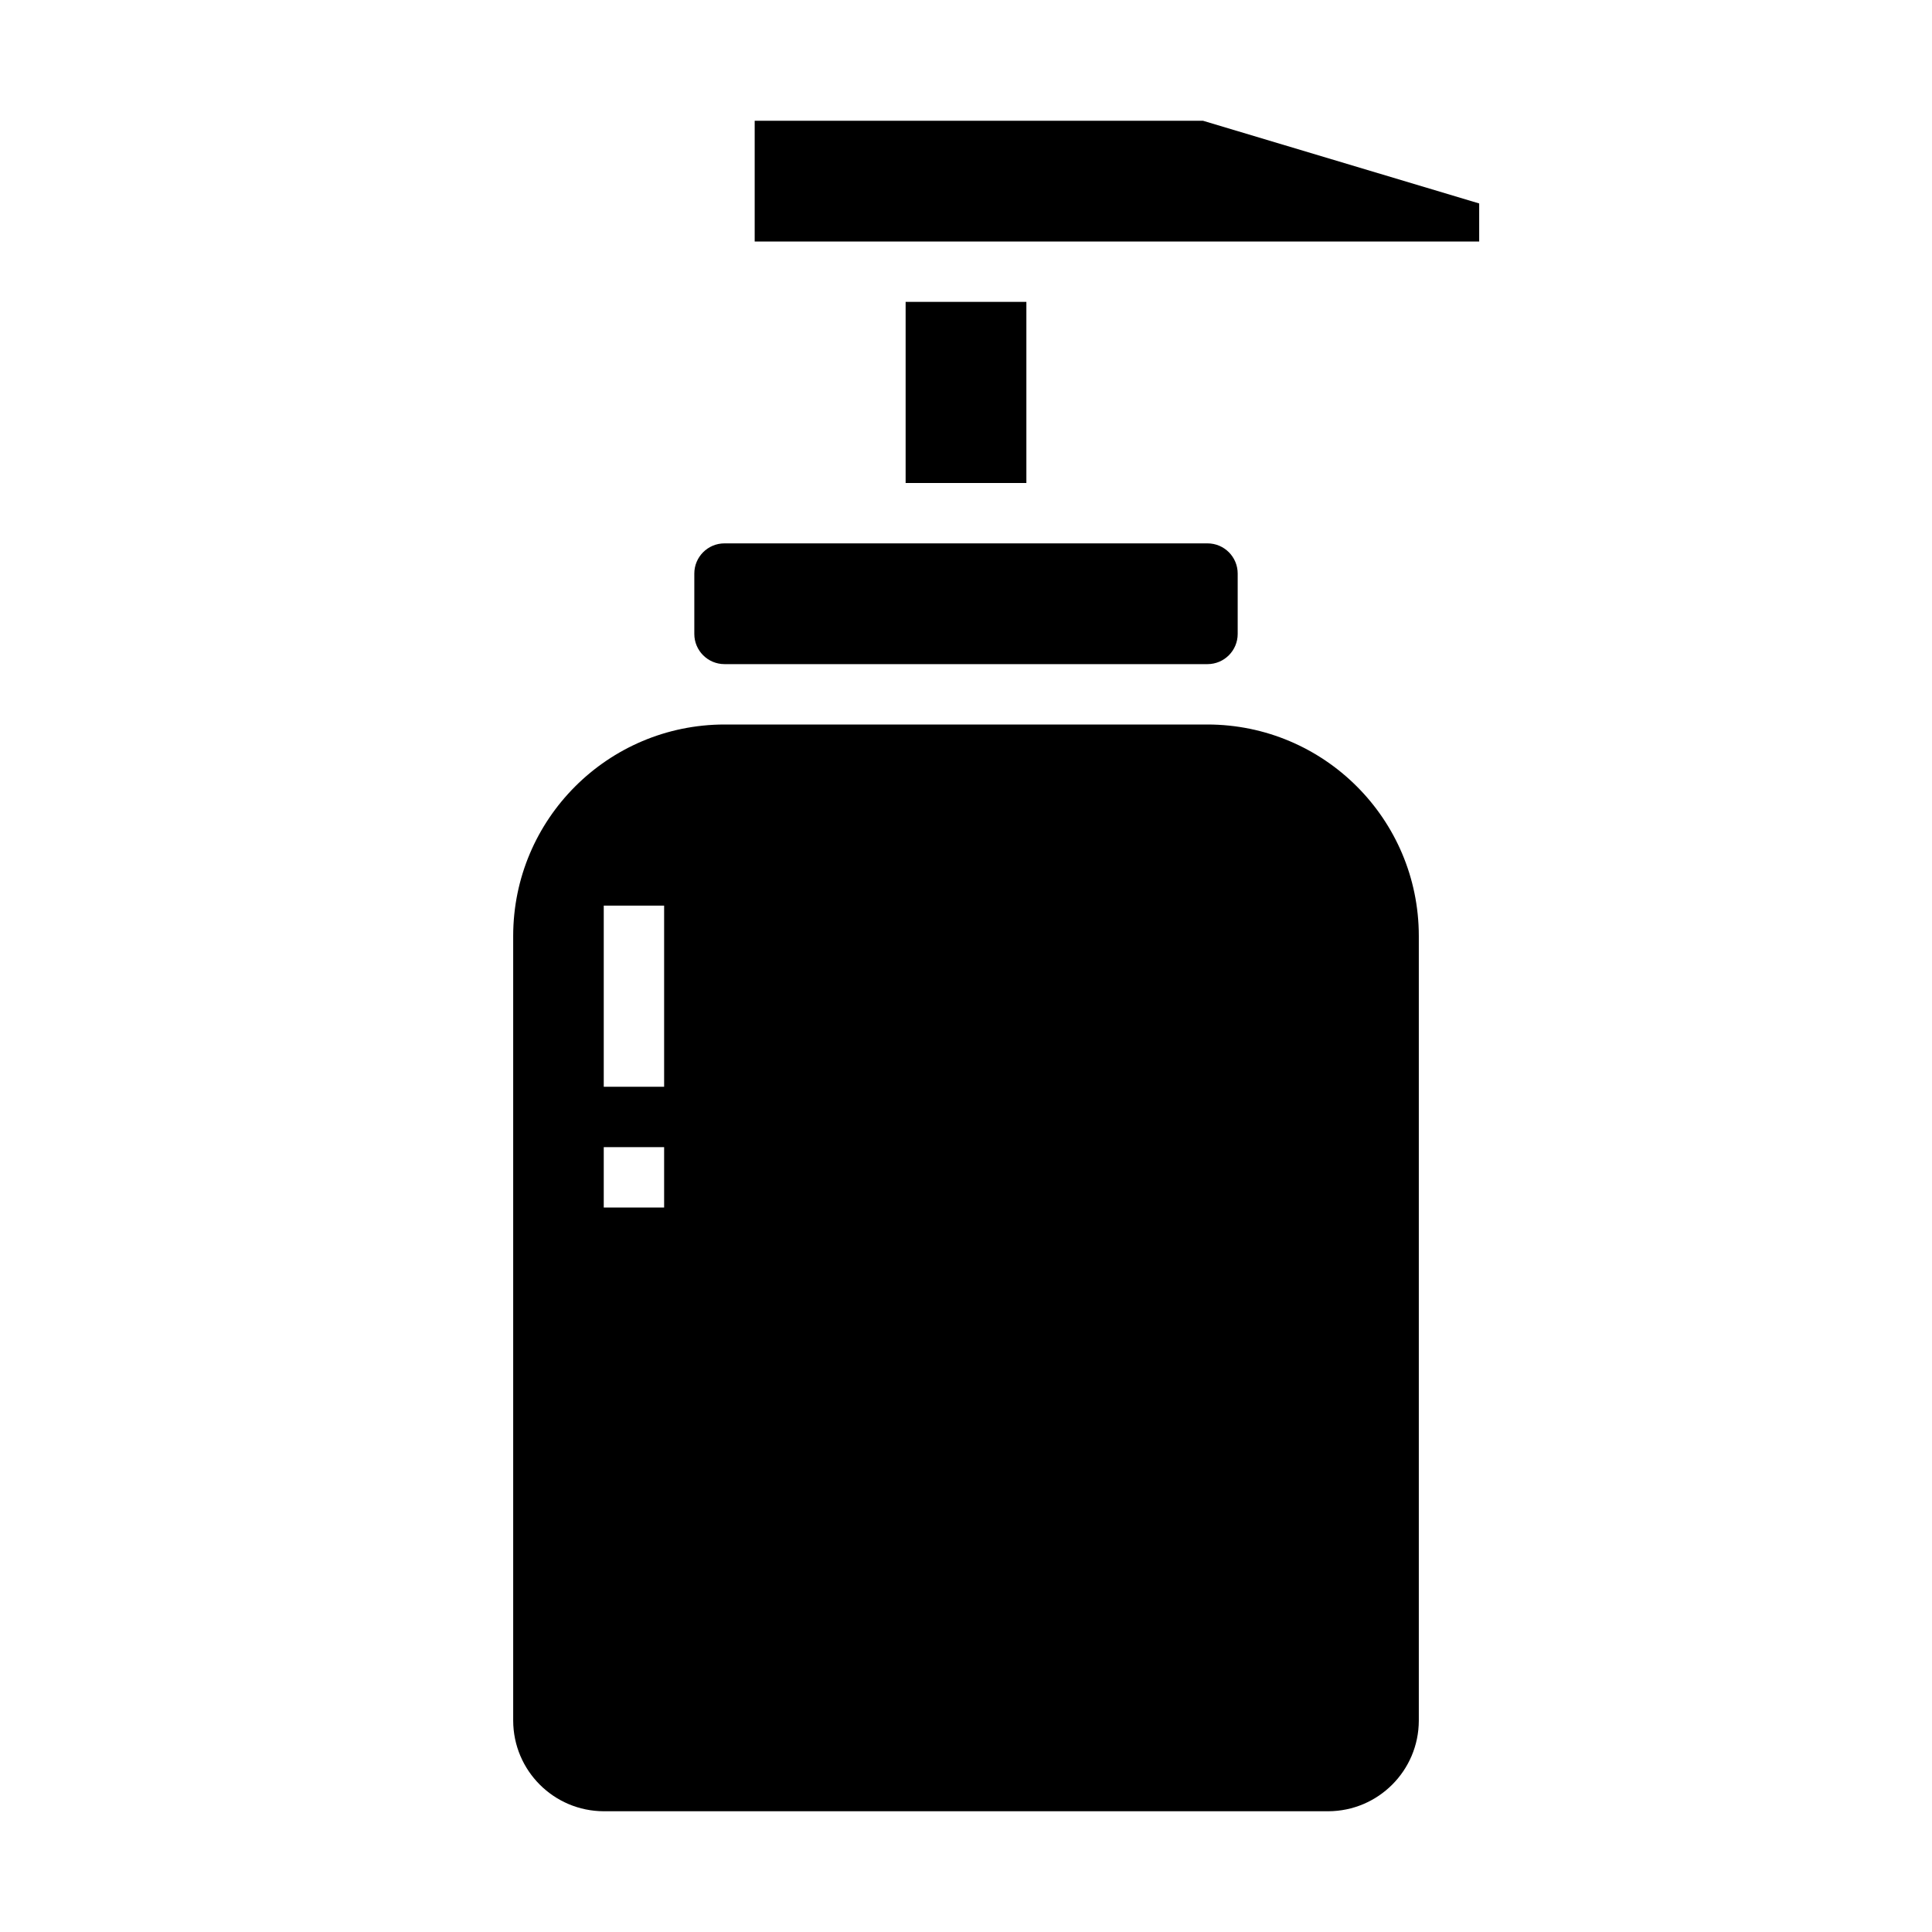
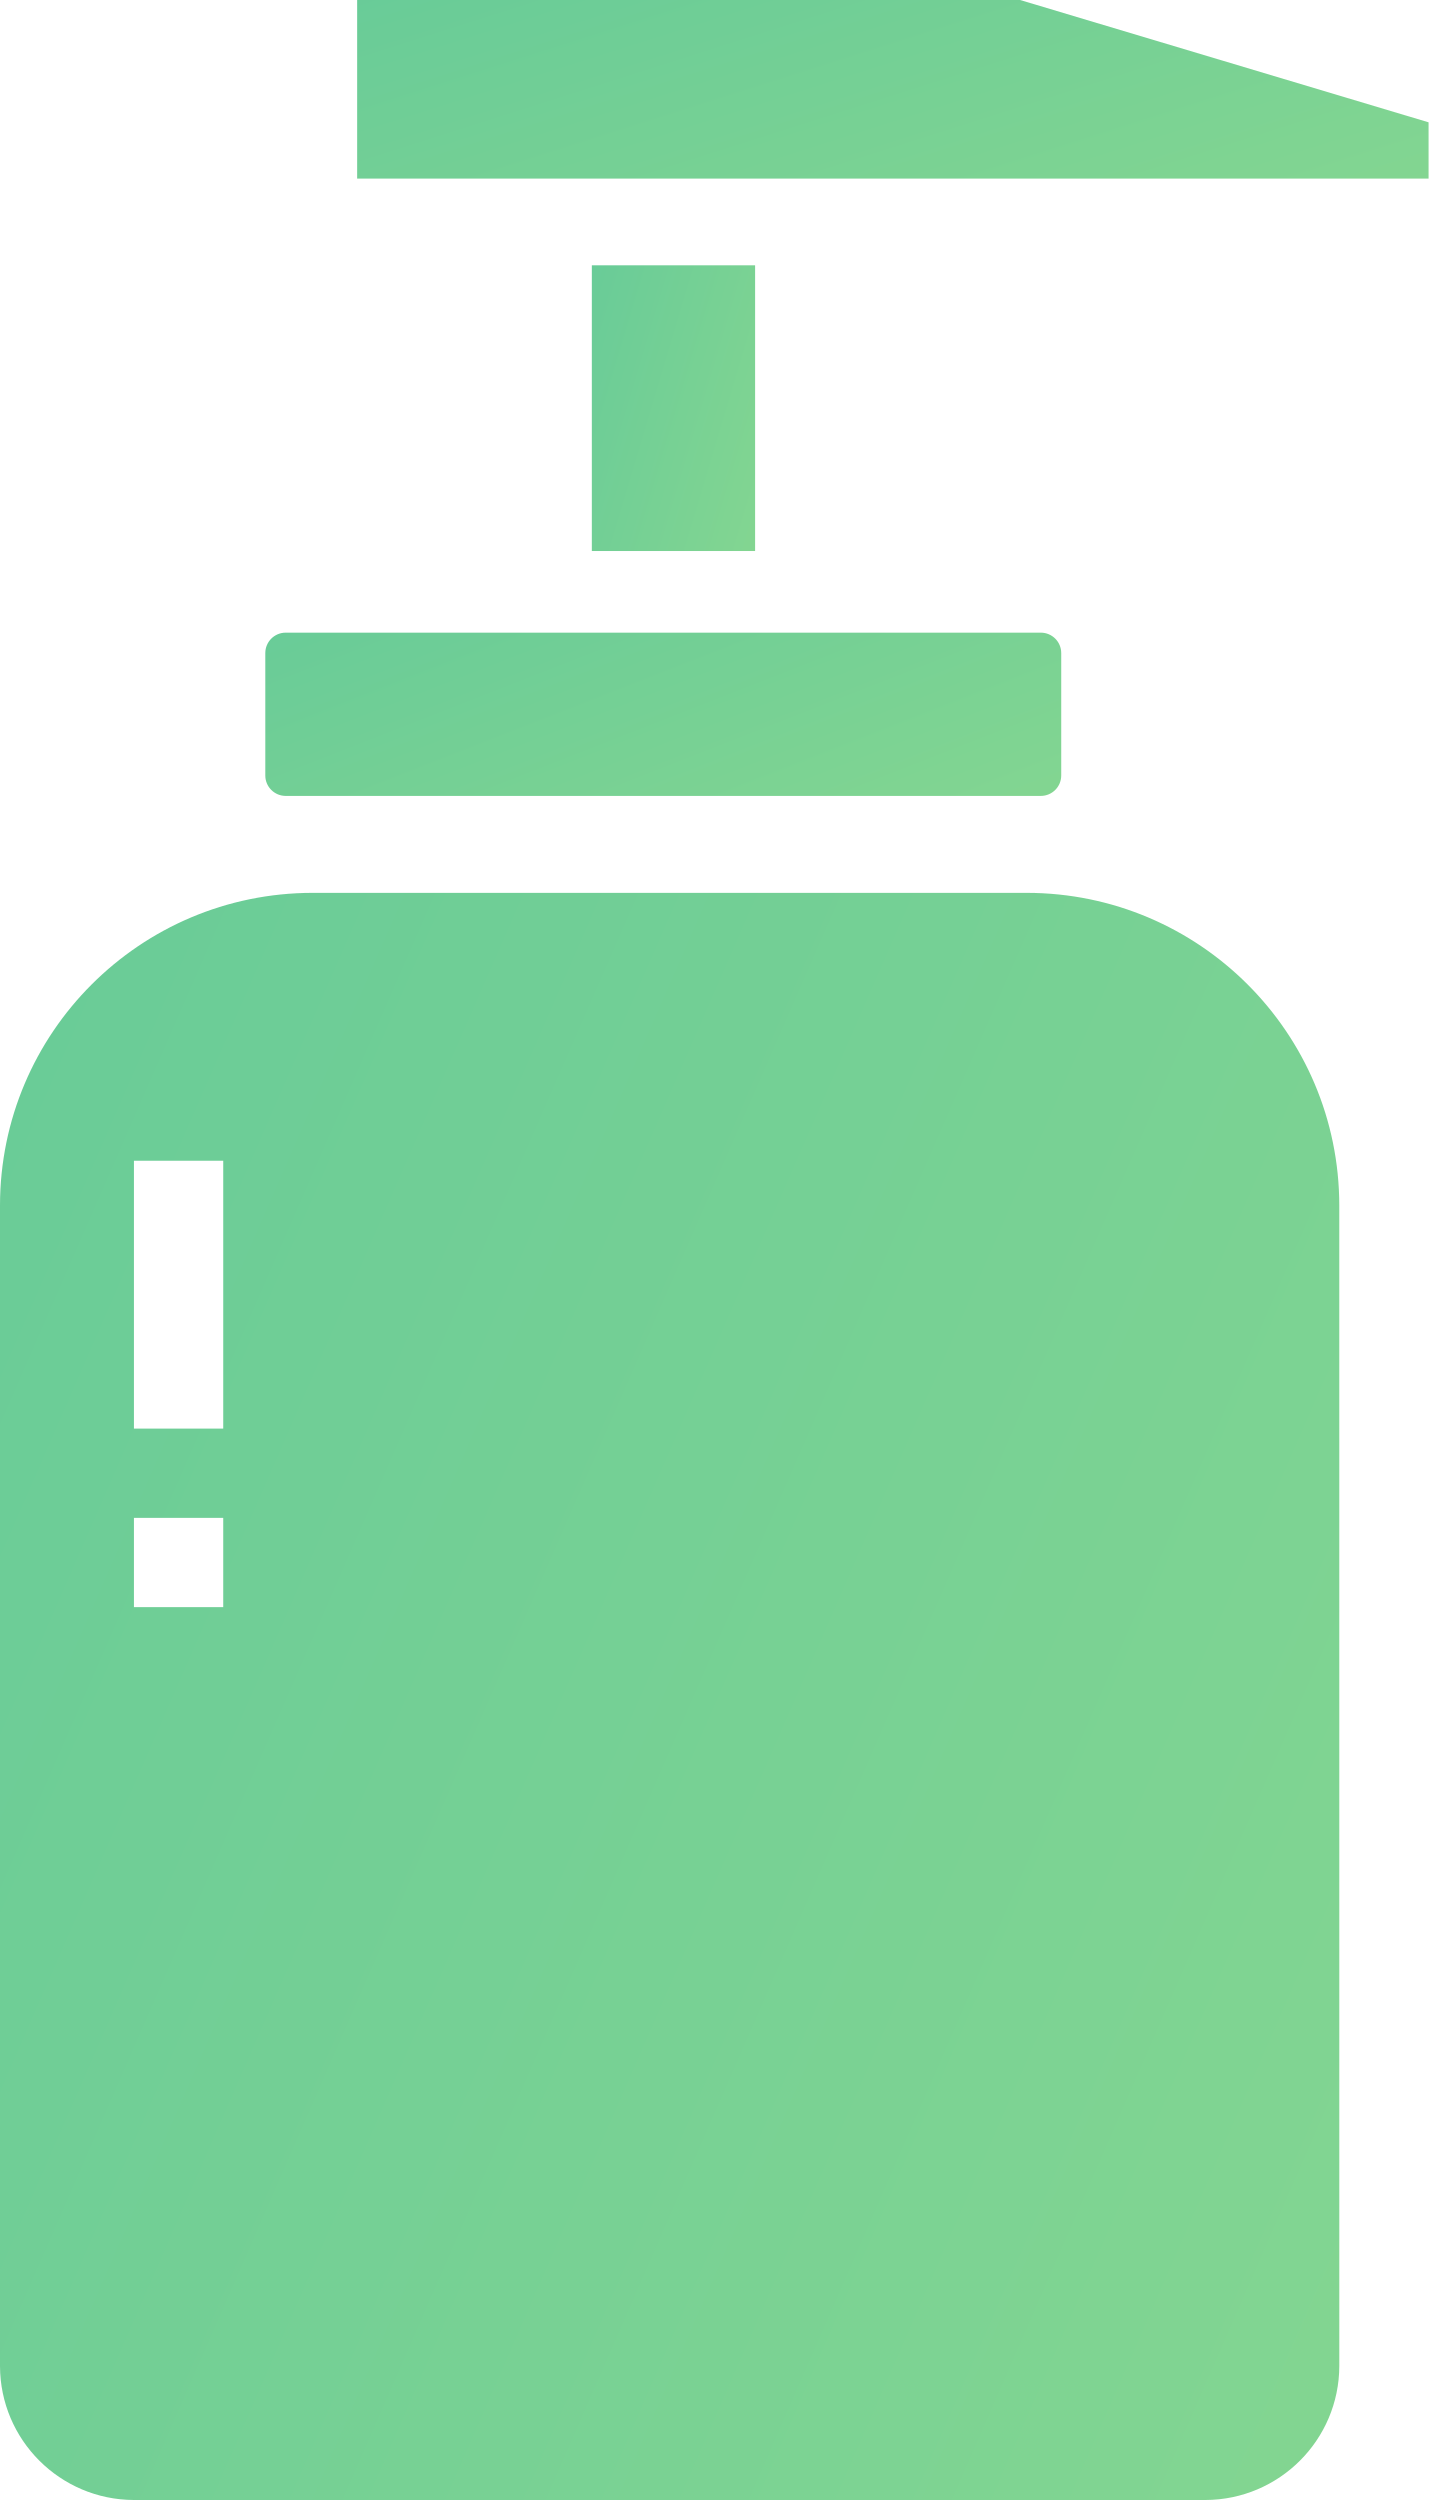
- <svg xmlns="http://www.w3.org/2000/svg" viewBox="0 0 64 64">
-   <path d="M47,31a7.008,7.008,0,0,0-7-7H24a7.008,7.008,0,0,0-7,7V57a3.009,3.009,0,0,0,3,3H44a3.009,3.009,0,0,0,3-3ZM22,40H20V38h2Zm0-4H20V30h2Z" />
-   <rect width="18" height="4" x="23" y="18" rx="1" />
-   <rect width="4" height="6" x="30" y="10" />
-   <polygon points="49 6.74 39.85 4 25 4 25 8 49 8 49 6.74" />
+ <svg xmlns="http://www.w3.org/2000/svg" width="70" height="122.5" viewBox="0 0 70 122.5">
+   <defs>
+     <linearGradient id="linear-gradient" x1="1.998" y1="1.417" x2="-1.152" y2="-0.228" gradientUnits="objectBoundingBox">
+       <stop offset="0" stop-color="#7ed56f" stop-opacity="0.8" />
+       <stop offset="1" stop-color="#28b485" stop-opacity="0.8" />
+     </linearGradient>
+   </defs>
+   <g id="crema" transform="translate(-17 -4)">
+     <path id="Path_1" data-name="Path 1" d="M82.625,39.313A15.33,15.33,0,0,0,67.313,24h-35A15.33,15.33,0,0,0,17,39.313V96.188a6.582,6.582,0,0,0,6.563,6.562h52.5a6.582,6.582,0,0,0,6.563-6.563ZM27.938,59H23.563V54.625h4.375Zm0-8.75H23.563V37.125h4.375Z" transform="translate(0 23.75)" fill="url(#linear-gradient)" />
+     <rect id="Rectangle_6" data-name="Rectangle 6" width="39" height="8" rx="1" transform="translate(30 35)" fill="url(#linear-gradient)" />
+     <rect id="Rectangle_7" data-name="Rectangle 7" width="8" height="14" transform="translate(46 17)" fill="url(#linear-gradient)" />
+     <path id="Path_2" data-name="Path 2" d="M77.5,9.994,57.484,4H25v8.75H77.5Z" transform="translate(9.5)" fill="url(#linear-gradient)" />
+   </g>
</svg>
